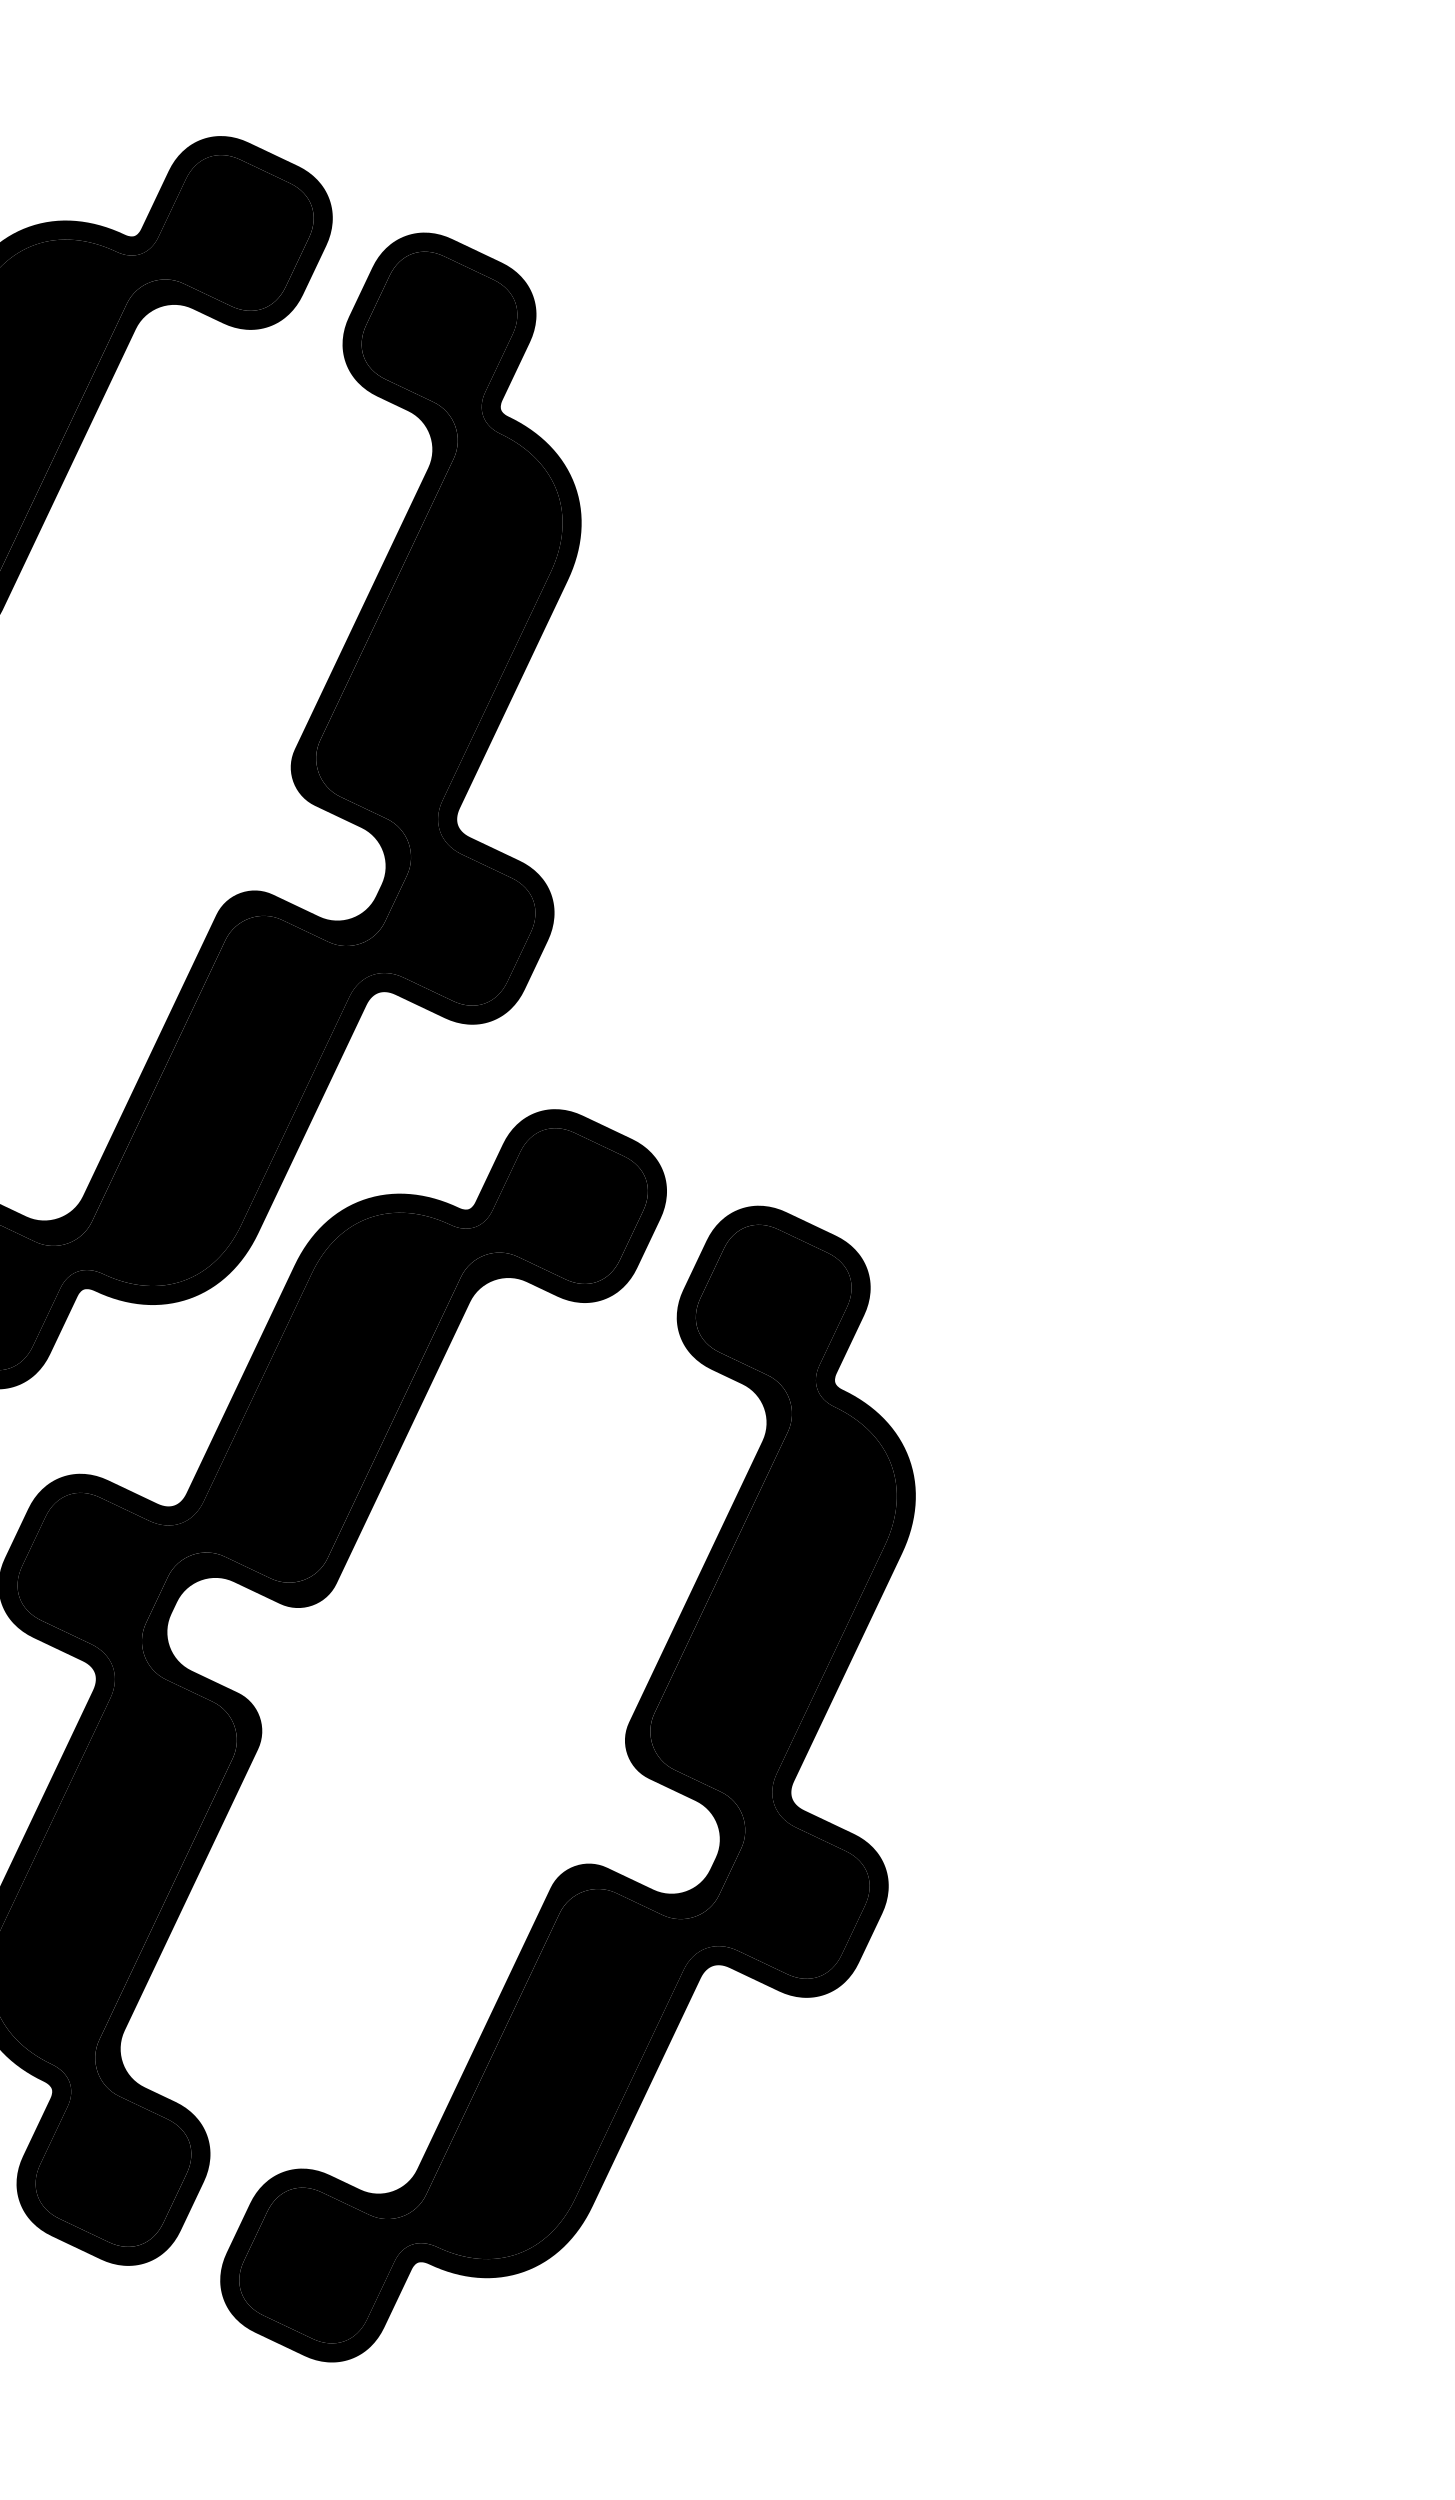
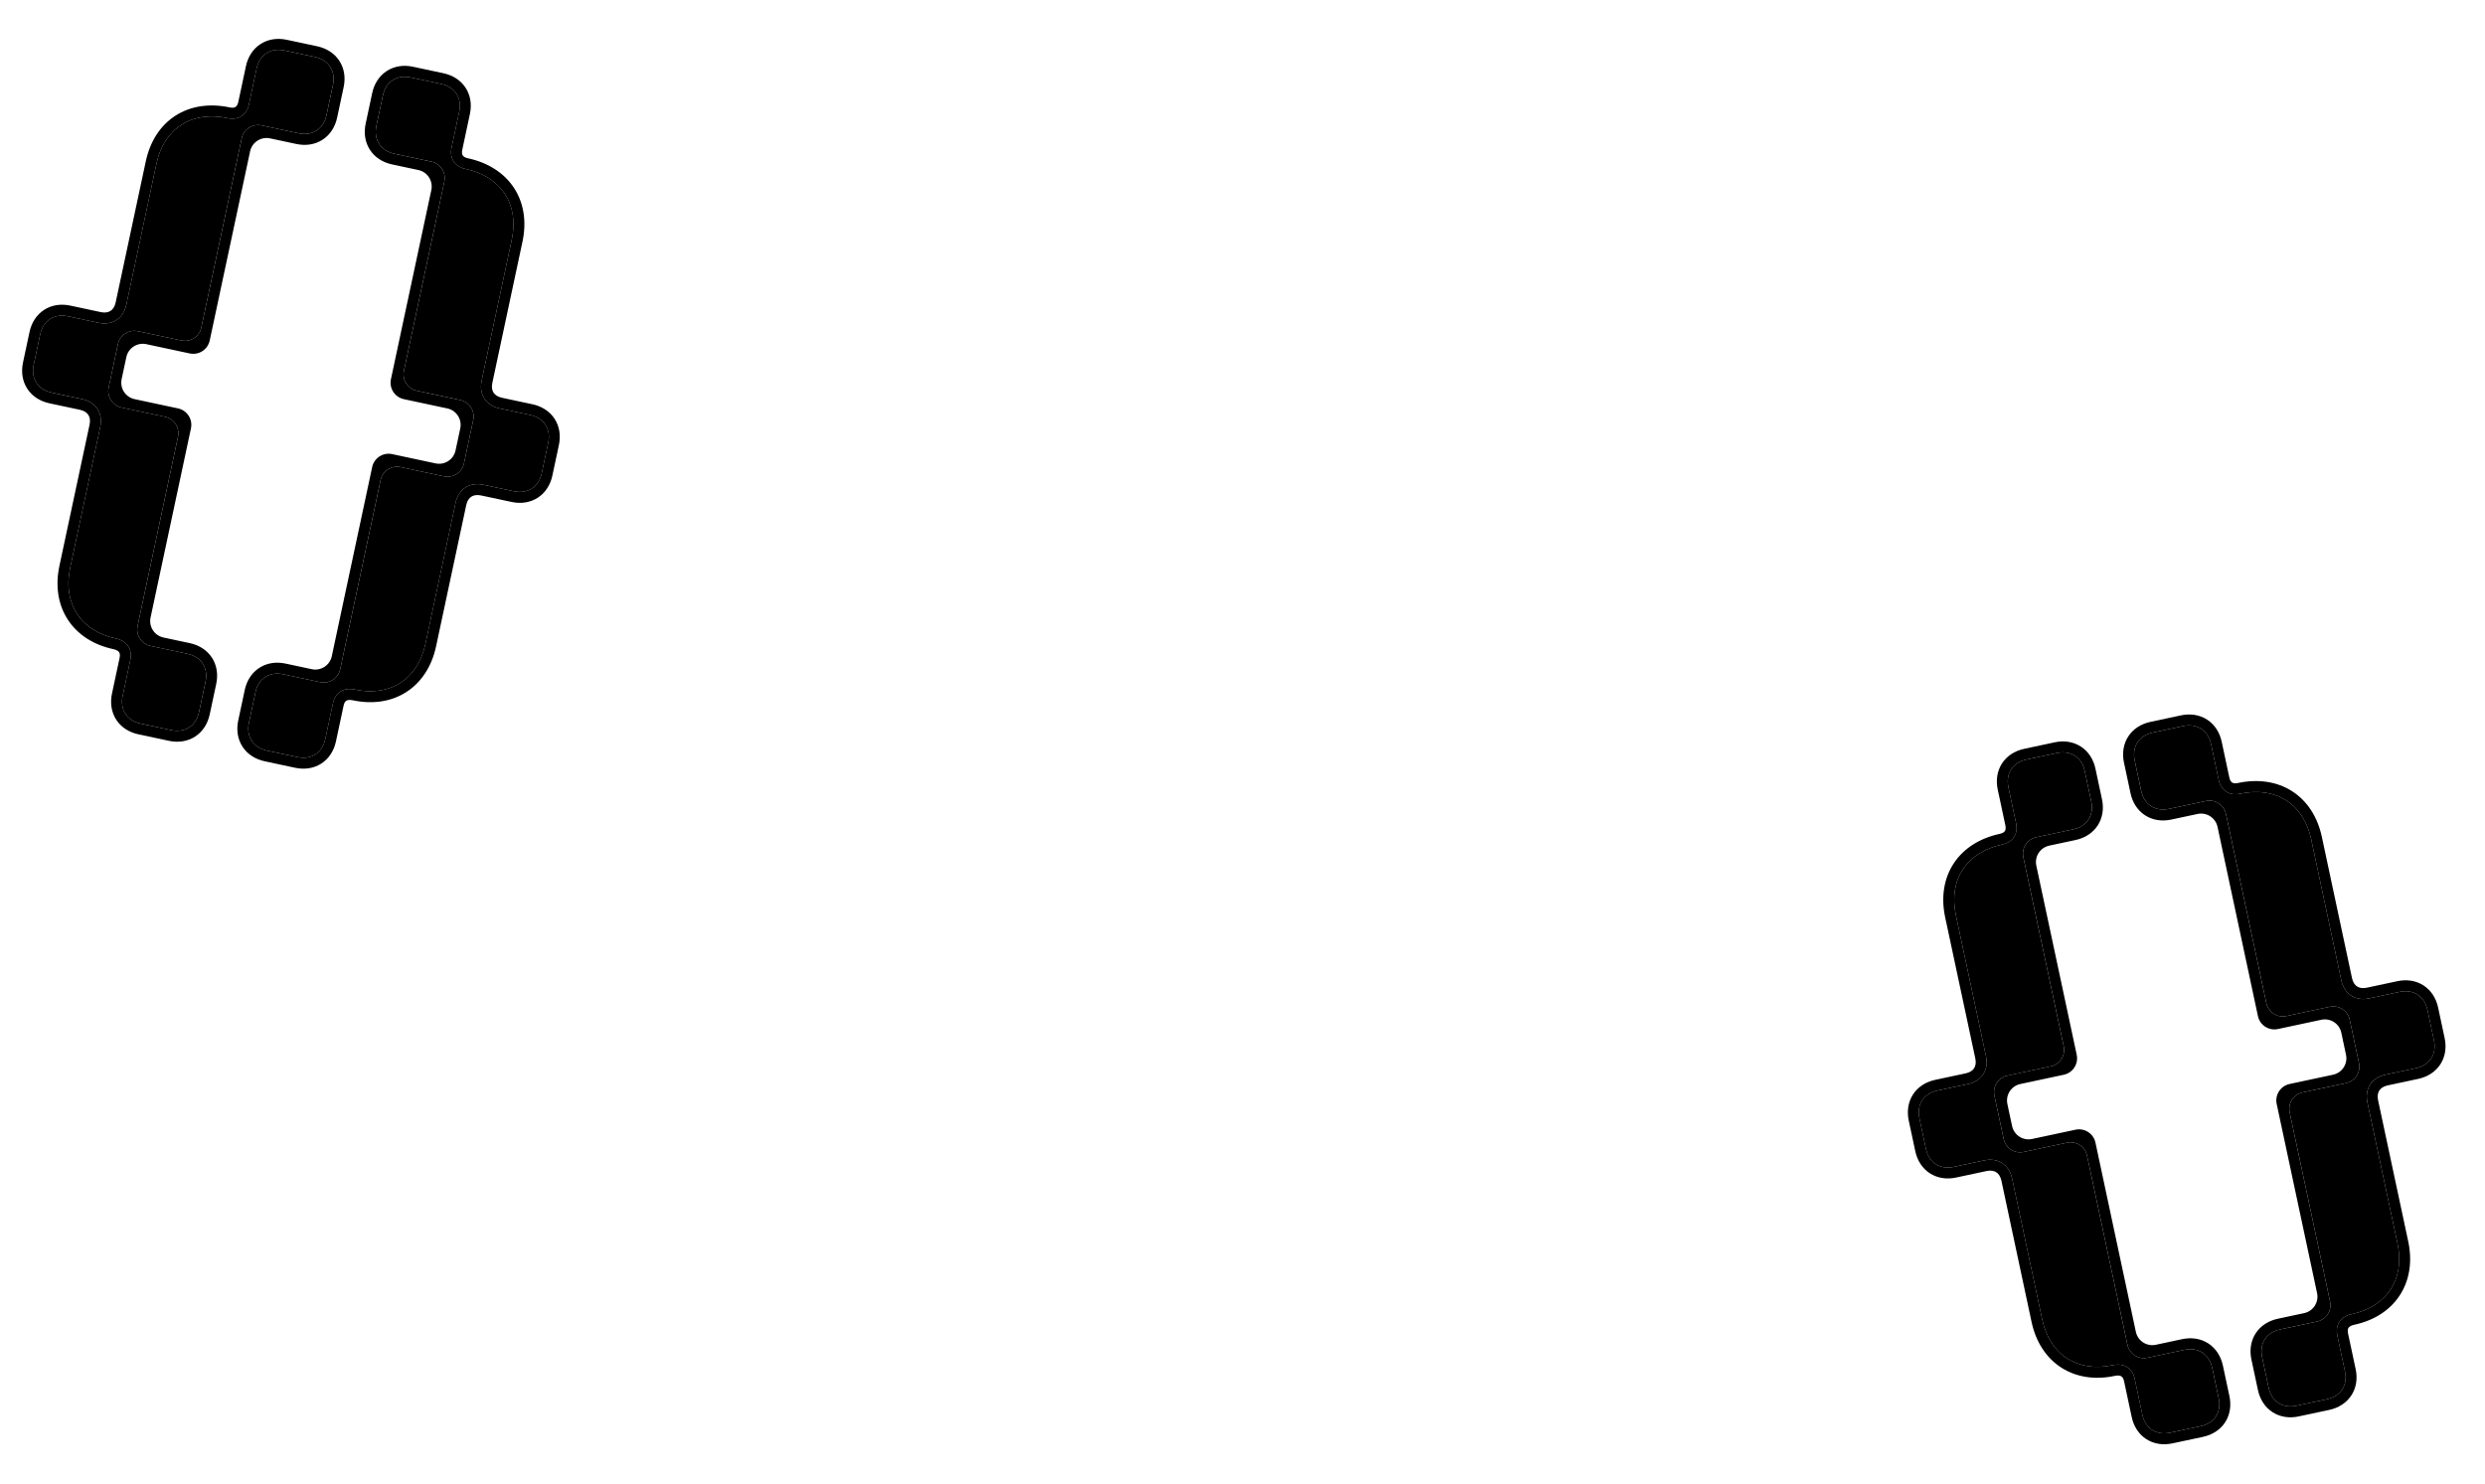
- <svg xmlns="http://www.w3.org/2000/svg" width="444" height="763" viewBox="0 0 444 763" fill="none">
-   <path d="M94.336 72.498L87.209 87.529C84.002 94.294 77.353 96.664 70.586 93.456L56.018 86.549C49.531 83.473 41.778 86.238 38.702 92.725L-2.009 178.589C-5.085 185.076 -12.838 187.842 -19.326 184.766L-33.425 178.081C-39.912 175.005 -47.665 177.77 -50.741 184.258L-57.42 198.344C-60.496 204.831 -57.73 212.584 -51.243 215.66L-37.144 222.345C-30.656 225.421 -27.891 233.174 -30.967 239.661L-71.678 325.524C-74.754 332.012 -71.989 339.764 -65.501 342.84L-50.933 349.748C-44.166 352.956 -41.794 359.604 -45.001 366.369L-52.128 381.4C-55.335 388.165 -61.985 390.535 -68.751 387.327L-83.788 380.197C-90.555 376.989 -92.927 370.341 -89.72 363.576L-81.346 345.914C-78.851 340.653 -80.631 335.667 -86.27 332.993C-103.562 324.794 -109.494 308.173 -101.298 290.886L-68.335 221.364C-65.127 214.6 -67.5 207.952 -74.267 204.743L-89.304 197.614C-96.07 194.405 -98.443 187.757 -95.236 180.993L-88.109 165.961C-84.901 159.196 -78.252 156.826 -71.486 160.034L-56.449 167.164C-49.682 170.372 -43.033 168.002 -39.826 161.237L-6.862 91.715C1.334 74.429 17.957 68.502 35.625 76.879C40.888 79.375 45.875 77.597 48.37 72.336L56.744 54.673C59.952 47.909 66.601 45.538 73.367 48.747L88.404 55.877C95.171 59.085 97.544 65.733 94.336 72.498Z" fill="#000000" />
-   <path fill-rule="evenodd" clip-rule="evenodd" d="M132.284 122.711C138.771 125.787 141.537 133.54 138.461 140.027L97.749 225.89C94.673 232.378 97.439 240.13 103.926 243.206L118.025 249.891C124.513 252.967 127.278 260.72 124.202 267.207L117.523 281.294C114.447 287.781 106.695 290.547 100.207 287.471L86.108 280.786C79.621 277.71 71.868 280.475 68.792 286.963L28.081 372.826C25.005 379.313 17.252 382.079 10.764 379.003L-3.804 372.095C-10.57 368.887 -17.219 371.258 -20.427 378.022L-27.554 393.054C-30.761 399.818 -28.388 406.467 -21.622 409.675L-6.585 416.804C0.182 420.013 6.831 417.642 10.038 410.878L18.413 393.216C19 391.978 19.725 390.933 20.564 390.093C22.407 388.248 24.8 387.396 27.489 387.668C28.779 387.798 30.136 388.188 31.533 388.85C48.825 397.049 65.449 391.123 73.645 373.836L106.608 304.314C107.695 302.022 109.178 300.234 110.926 298.997C112.588 297.821 114.49 297.143 116.521 297.002C118.658 296.854 120.938 297.3 123.231 298.388L138.268 305.517C145.035 308.726 151.684 306.355 154.891 299.591L162.019 284.559C165.226 277.795 162.853 271.146 156.086 267.938L141.049 260.808C138.756 259.721 136.968 258.238 135.73 256.49C134.553 254.828 133.874 252.926 133.733 250.895C133.584 248.759 134.03 246.48 135.117 244.187L168.081 174.665C176.277 157.379 170.345 140.758 152.676 132.38C151.438 131.793 150.393 131.068 149.55 130.234C147.655 128.357 146.788 125.928 147.067 123.277C147.191 122.098 147.541 120.875 148.128 119.637L156.503 101.975C159.71 95.211 157.337 88.562 150.571 85.354L135.534 78.224C128.767 75.016 122.118 77.387 118.911 84.151L111.783 99.183C108.576 105.947 110.949 112.595 117.716 115.804L132.284 122.711ZM130.703 142.793C133.779 136.305 131.014 128.553 124.526 125.477L115.221 121.065C110.642 118.894 107.151 115.341 105.524 110.782C103.897 106.223 104.35 101.265 106.521 96.687L113.648 81.656C115.818 77.078 119.37 73.589 123.93 71.963C128.49 70.338 133.449 70.792 138.028 72.963L153.065 80.093C157.644 82.264 161.135 85.816 162.762 90.375C164.389 94.934 163.936 99.893 161.766 104.47L153.391 122.133C152.688 123.616 152.792 124.569 152.979 125.09C153.165 125.612 153.687 126.415 155.171 127.119C165.142 131.847 172.277 139.153 175.554 148.2C178.833 157.253 177.995 167.35 173.344 177.16L140.38 246.682C139.343 248.869 139.379 250.617 139.828 251.875C140.278 253.134 141.357 254.51 143.544 255.547L158.581 262.677C163.16 264.848 166.651 268.4 168.278 272.959C169.905 277.518 169.452 282.476 167.281 287.054L160.154 302.086C157.984 306.664 154.432 310.153 149.872 311.778C145.312 313.404 140.353 312.95 135.774 310.778L120.737 303.649C118.55 302.612 116.801 302.647 115.543 303.096C114.284 303.544 112.908 304.623 111.871 306.809L78.908 376.331C74.257 386.141 66.977 393.169 57.958 396.385C48.938 399.6 38.852 398.764 29.039 394.111C27.272 393.274 26.198 393.391 25.667 393.571C25.158 393.744 24.377 394.232 23.676 395.711L15.301 413.373C13.131 417.951 9.579 421.44 5.019 423.066C0.459 424.691 -4.5 424.237 -9.079 422.066L-24.116 414.936C-28.695 412.765 -32.186 409.213 -33.813 404.653C-35.441 400.094 -34.987 395.136 -32.817 390.558L-25.689 375.527C-23.519 370.949 -19.967 367.46 -15.407 365.834C-10.848 364.209 -5.888 364.663 -1.309 366.834L7.996 371.246C14.483 374.322 22.236 371.557 25.312 365.069L66.024 279.206C69.1 272.719 76.852 269.953 83.34 273.029L97.439 279.714C103.926 282.79 111.679 280.025 114.755 273.537L116.445 269.973C119.521 263.486 116.755 255.733 110.268 252.657L96.169 245.972C89.681 242.896 86.916 235.143 89.992 228.656L130.703 142.793Z" fill="#000000" />
-   <path fill-rule="evenodd" clip-rule="evenodd" d="M158.025 383.554C151.538 380.478 143.785 383.243 140.709 389.731L99.998 475.594C96.922 482.081 89.169 484.847 82.682 481.771L68.583 475.086C62.095 472.01 54.343 474.775 51.267 481.263L44.588 495.349C41.512 501.836 44.277 509.589 50.765 512.665L64.864 519.35C71.351 522.426 74.117 530.179 71.041 536.666L30.329 622.529C27.253 629.017 30.019 636.769 36.506 639.845L51.074 646.753C57.841 649.961 60.214 656.609 57.007 663.374L49.879 678.406C46.672 685.17 40.023 687.54 33.256 684.332L18.219 677.202C11.453 673.994 9.08 667.346 12.287 660.581L20.662 642.919C21.248 641.681 21.599 640.458 21.718 639.277C21.98 636.683 21.125 634.29 19.212 632.381C18.295 631.465 17.135 630.661 15.738 629.998C-1.555 621.799 -7.487 605.178 0.709 587.891L33.673 518.369C34.76 516.077 35.206 513.798 35.057 511.661C34.916 509.63 34.237 507.728 33.06 506.066C31.822 504.318 30.034 502.836 27.741 501.748L12.704 494.619C5.937 491.41 3.564 484.762 6.771 477.998L13.899 462.966C17.106 456.202 23.755 453.831 30.522 457.039L45.559 464.169C47.852 465.256 50.132 465.703 52.268 465.555C54.3 465.414 56.202 464.736 57.864 463.56C59.612 462.323 61.095 460.535 62.182 458.242L95.145 388.72C103.341 371.434 119.964 365.507 137.633 373.885C138.871 374.472 140.094 374.822 141.273 374.947C143.926 375.226 146.355 374.36 148.231 372.466C149.065 371.624 149.79 370.579 150.377 369.341L158.752 351.679C161.959 344.914 168.608 342.544 175.375 345.752L190.412 352.882C197.178 356.09 199.551 362.738 196.344 369.503L189.217 384.534C186.009 391.299 179.36 393.669 172.593 390.461L158.025 383.554ZM143.478 397.487C146.554 391 154.306 388.234 160.794 391.31L170.099 395.722C174.678 397.893 179.638 398.348 184.197 396.722C188.757 395.096 192.309 391.608 194.479 387.03L201.607 371.998C203.777 367.42 204.23 362.462 202.603 357.903C200.976 353.344 197.485 349.792 192.906 347.62L177.869 340.491C173.29 338.32 168.33 337.865 163.771 339.491C159.211 341.116 155.659 344.605 153.489 349.183L145.114 366.846C144.411 368.329 143.607 368.851 143.086 369.037C142.564 369.223 141.611 369.327 140.127 368.623C130.156 363.896 119.984 362.996 110.905 366.185C101.82 369.376 94.534 376.414 89.882 386.225L56.919 455.747C55.882 457.934 54.506 459.012 53.247 459.461C51.989 459.909 50.24 459.945 48.053 458.908L33.016 451.778C28.437 449.607 23.477 449.153 18.918 450.778C14.358 452.404 10.806 455.893 8.636 460.47L1.508 475.502C-0.662 480.08 -1.115 485.038 0.512 489.597C2.139 494.156 5.63 497.709 10.209 499.88L25.246 507.009C27.433 508.047 28.512 509.423 28.962 510.681C29.41 511.939 29.447 513.687 28.41 515.874L-4.554 585.396C-9.205 595.206 -10.039 605.29 -6.82 614.308C-3.602 623.326 3.43 630.606 13.243 635.259C15.009 636.097 15.598 637.003 15.795 637.528C15.983 638.031 16.1 638.944 15.399 640.424L7.024 658.086C4.854 662.664 4.4 667.622 6.028 672.181C7.655 676.74 11.146 680.292 15.725 682.464L30.762 689.593C35.341 691.764 40.3 692.219 44.86 690.593C49.42 688.968 52.972 685.479 55.142 680.901L62.269 665.869C64.44 661.291 64.893 656.333 63.266 651.774C61.639 647.215 58.148 643.663 53.569 641.492L44.264 637.08C37.776 634.004 35.011 626.251 38.087 619.764L78.798 533.9C81.874 527.413 79.109 519.66 72.621 516.584L58.522 509.899C52.035 506.823 49.269 499.071 52.345 492.583L54.035 489.019C57.111 482.532 64.864 479.766 71.351 482.842L85.45 489.527C91.938 492.603 99.69 489.838 102.766 483.35L143.478 397.487Z" fill="#000000" />
-   <path d="M220.919 381.153L213.792 396.185C210.585 402.949 212.958 409.598 219.724 412.806L234.292 419.714C240.78 422.79 243.545 430.542 240.469 437.03L199.758 522.893C196.682 529.38 199.447 537.133 205.935 540.209L220.034 546.894C226.521 549.97 229.287 557.722 226.211 564.21L219.532 578.296C216.456 584.784 208.703 587.549 202.216 584.473L188.117 577.788C181.629 574.712 173.877 577.478 170.801 583.965L130.089 669.828C127.013 676.316 119.261 679.081 112.773 676.005L98.205 669.098C91.439 665.89 84.789 668.26 81.582 675.025L74.455 690.056C71.248 696.821 73.621 703.469 80.387 706.677L95.424 713.807C102.191 717.015 108.84 714.645 112.047 707.88L120.421 690.218C122.916 684.957 127.903 683.179 133.542 685.853C150.834 694.052 167.457 688.125 175.654 670.839L208.617 601.317C211.824 594.552 218.473 592.182 225.24 595.39L240.277 602.52C247.043 605.728 253.693 603.357 256.9 596.593L264.027 581.561C267.234 574.797 264.862 568.149 258.095 564.94L243.058 557.811C236.291 554.602 233.919 547.954 237.126 541.19L270.089 471.668C278.286 454.381 272.353 437.76 254.685 429.383C249.422 426.887 247.642 421.901 250.137 416.64L258.511 398.978C261.719 392.213 259.346 385.565 252.579 382.356L237.542 375.227C230.776 372.019 224.127 374.389 220.919 381.153Z" fill="#000000" />
-   <path fill-rule="evenodd" clip-rule="evenodd" d="M56.025 86.554C49.538 83.478 41.785 86.243 38.709 92.731L-2.002 178.594C-5.078 185.081 -12.831 187.847 -19.318 184.771L-33.417 178.086C-39.905 175.01 -47.657 177.775 -50.733 184.263L-57.412 198.349C-60.488 204.836 -57.723 212.589 -51.235 215.665L-37.136 222.35C-30.649 225.426 -27.883 233.179 -30.959 239.666L-71.671 325.529C-74.747 332.017 -71.981 339.769 -65.494 342.845L-50.926 349.753C-44.159 352.961 -41.786 359.609 -44.993 366.374L-52.121 381.406C-55.328 388.17 -61.977 390.54 -68.744 387.332L-83.781 380.202C-90.547 376.994 -92.92 370.346 -89.713 363.581L-81.338 345.919C-80.751 344.681 -80.401 343.458 -80.282 342.277C-80.02 339.683 -80.875 337.29 -82.788 335.381C-83.705 334.465 -84.865 333.661 -86.262 332.998C-103.555 324.799 -109.487 308.178 -101.291 290.891L-68.327 221.369C-67.24 219.077 -66.794 216.798 -66.943 214.661C-67.084 212.63 -67.763 210.728 -68.94 209.066C-70.178 207.318 -71.966 205.836 -74.26 204.748L-89.296 197.619C-96.063 194.41 -98.436 187.762 -95.229 180.998L-88.101 165.966C-84.894 159.202 -78.245 156.831 -71.478 160.039L-56.441 167.169C-54.148 168.256 -51.868 168.703 -49.732 168.555C-47.7 168.414 -45.798 167.736 -44.136 166.56C-42.388 165.323 -40.905 163.535 -39.818 161.242L-6.855 91.72C1.341 74.434 17.964 68.507 35.633 76.885C36.871 77.472 38.094 77.822 39.273 77.947C41.926 78.226 44.355 77.36 46.231 75.466C47.065 74.624 47.79 73.579 48.377 72.341L56.752 54.679C59.959 47.914 66.608 45.544 73.375 48.752L88.412 55.882C95.178 59.09 97.551 65.738 94.344 72.503L87.216 87.534C84.009 94.299 77.36 96.669 70.594 93.461L56.025 86.554ZM41.478 100.487C44.554 94 52.306 91.234 58.794 94.31L68.099 98.722C72.678 100.893 77.638 101.348 82.197 99.722C86.757 98.097 90.309 94.608 92.479 90.03L99.607 74.998C101.777 70.42 102.23 65.462 100.603 60.903C98.976 56.344 95.485 52.792 90.906 50.62L75.869 43.491C71.29 41.32 66.331 40.865 61.771 42.491C57.211 44.117 53.659 47.605 51.489 52.183L43.114 69.846C42.411 71.329 41.607 71.851 41.086 72.037C40.564 72.223 39.611 72.327 38.127 71.624C28.156 66.896 17.984 65.996 8.905 69.185C-0.18 72.376 -7.466 79.414 -12.118 89.225L-45.081 158.747C-46.118 160.934 -47.494 162.012 -48.753 162.461C-50.011 162.909 -51.76 162.945 -53.947 161.908L-68.984 154.778C-73.563 152.607 -78.522 152.153 -83.082 153.778C-87.642 155.404 -91.194 158.893 -93.364 163.47L-100.492 178.502C-102.662 183.08 -103.115 188.038 -101.488 192.597C-99.861 197.156 -96.37 200.709 -91.791 202.88L-76.754 210.009C-74.567 211.047 -73.488 212.423 -73.038 213.681C-72.59 214.939 -72.553 216.687 -73.59 218.874L-106.554 288.396C-111.205 298.206 -112.039 308.29 -108.82 317.308C-105.601 326.326 -98.57 333.606 -88.757 338.259C-86.991 339.097 -86.402 340.003 -86.205 340.528C-86.017 341.031 -85.9 341.944 -86.601 343.424L-94.976 361.086C-97.146 365.664 -97.6 370.622 -95.972 375.181C-94.345 379.74 -90.855 383.292 -86.275 385.464L-71.238 392.593C-66.659 394.764 -61.7 395.219 -57.14 393.593C-52.58 391.968 -49.028 388.479 -46.858 383.901L-39.731 368.869C-37.56 364.291 -37.107 359.333 -38.734 354.774C-40.361 350.215 -43.852 346.663 -48.431 344.492L-57.736 340.08C-64.224 337.004 -66.989 329.251 -63.913 322.764L-23.202 236.9C-20.126 230.413 -22.891 222.66 -29.379 219.584L-43.478 212.899C-49.965 209.823 -52.731 202.071 -49.655 195.583L-47.965 192.019C-44.889 185.532 -37.136 182.766 -30.649 185.842L-16.55 192.527C-10.062 195.603 -2.31 192.838 0.766 186.35L41.478 100.487Z" fill="#000000" />
-   <path d="M118.919 84.153L111.792 99.185C108.585 105.949 110.958 112.598 117.724 115.806L132.292 122.714C138.78 125.79 141.545 133.542 138.469 140.03L97.758 225.893C94.682 232.38 97.447 240.133 103.935 243.209L118.034 249.894C124.521 252.97 127.287 260.722 124.211 267.21L117.532 281.296C114.456 287.784 106.703 290.549 100.216 287.473L86.117 280.788C79.629 277.712 71.877 280.478 68.801 286.965L28.089 372.828C25.013 379.316 17.261 382.081 10.773 379.005L-3.795 372.098C-10.562 368.89 -17.211 371.26 -20.418 378.025L-27.545 393.056C-30.753 399.821 -28.38 406.469 -21.613 409.677L-6.576 416.807C0.191 420.015 6.84 417.645 10.047 410.88L18.422 393.218C20.916 387.957 25.903 386.179 31.542 388.853C48.834 397.052 65.457 391.125 73.653 373.839L106.617 304.317C109.824 297.552 116.473 295.182 123.24 298.39L138.277 305.52C145.043 308.728 151.693 306.357 154.9 299.593L162.027 284.561C165.234 277.797 162.862 271.149 156.095 267.94L141.058 260.811C134.291 257.602 131.919 250.954 135.126 244.19L168.089 174.668C176.286 157.381 170.353 140.76 152.685 132.383C147.422 129.887 145.642 124.901 148.137 119.64L156.511 101.978C159.719 95.213 157.346 88.565 150.579 85.356L135.542 78.227C128.776 75.019 122.127 77.389 118.919 84.153Z" fill="#000000" />
-   <path d="M196.336 369.498L189.209 384.529C186.002 391.294 179.353 393.664 172.586 390.456L158.018 383.549C151.531 380.473 143.778 383.238 140.702 389.726L99.99 475.589C96.915 482.076 89.162 484.842 82.674 481.766L68.575 475.081C62.088 472.005 54.335 474.77 51.259 481.258L44.58 495.344C41.504 501.831 44.27 509.584 50.757 512.66L64.856 519.345C71.344 522.421 74.109 530.174 71.033 536.661L30.322 622.524C27.246 629.012 30.011 636.764 36.499 639.84L51.067 646.748C57.834 649.956 60.206 656.604 56.999 663.369L49.872 678.4C46.665 685.165 40.015 687.535 33.249 684.327L18.212 677.197C11.445 673.989 9.072 667.341 12.28 660.576L20.654 642.914C23.149 637.653 21.369 632.667 15.73 629.993C-1.562 621.794 -7.494 605.173 0.702 587.886L33.665 518.364C36.873 511.6 34.5 504.952 27.733 501.743L12.696 494.614C5.93 491.405 3.557 484.757 6.764 477.993L13.891 462.961C17.099 456.196 23.748 453.826 30.514 457.034L45.551 464.164C52.318 467.372 58.967 465.002 62.174 458.237L95.138 388.715C103.334 371.429 119.957 365.502 137.625 373.879C142.888 376.375 147.875 374.597 150.37 369.336L158.744 351.673C161.951 344.909 168.601 342.538 175.367 345.747L190.404 352.876C197.171 356.085 199.544 362.733 196.336 369.498Z" fill="#000000" />
-   <path fill-rule="evenodd" clip-rule="evenodd" d="M234.284 419.711C240.771 422.787 243.537 430.54 240.461 437.027L199.749 522.89C196.673 529.378 199.439 537.13 205.926 540.206L220.025 546.891C226.513 549.967 229.278 557.72 226.202 564.207L219.523 578.294C216.447 584.781 208.695 587.547 202.207 584.471L188.108 577.786C181.621 574.71 173.868 577.475 170.792 583.963L130.081 669.826C127.005 676.313 119.252 679.079 112.764 676.003L98.197 669.095C91.43 665.887 84.781 668.258 81.573 675.022L74.446 690.054C71.239 696.818 73.612 703.467 80.378 706.675L95.415 713.804C102.182 717.013 108.831 714.642 112.038 707.878L120.413 690.216C121 688.978 121.725 687.933 122.564 687.093C124.407 685.248 126.8 684.396 129.489 684.668C130.779 684.798 132.136 685.188 133.533 685.85C150.826 694.049 167.449 688.123 175.645 670.836L208.608 601.314C209.695 599.022 211.178 597.234 212.926 595.997C214.588 594.821 216.49 594.143 218.521 594.002C220.658 593.854 222.938 594.3 225.231 595.388L240.268 602.517C247.035 605.726 253.684 603.355 256.891 596.591L264.019 581.559C267.226 574.795 264.853 568.146 258.086 564.938L243.049 557.808C240.756 556.721 238.968 555.238 237.73 553.49C236.553 551.828 235.874 549.926 235.733 547.895C235.584 545.759 236.03 543.48 237.117 541.187L270.081 471.665C278.277 454.379 272.345 437.758 254.676 429.38C253.438 428.793 252.393 428.068 251.55 427.234C249.655 425.357 248.788 422.928 249.067 420.277C249.191 419.098 249.541 417.875 250.128 416.637L258.503 398.975C261.71 392.211 259.337 385.562 252.571 382.354L237.534 375.224C230.767 372.016 224.118 374.387 220.911 381.151L213.783 396.183C210.576 402.947 212.949 409.595 219.716 412.804L234.284 419.711ZM232.703 439.793C235.779 433.305 233.014 425.553 226.526 422.477L217.221 418.065C212.642 415.894 209.151 412.341 207.524 407.782C205.897 403.223 206.35 398.265 208.521 393.687L215.648 378.656C217.818 374.078 221.37 370.589 225.93 368.963C230.49 367.338 235.449 367.792 240.028 369.963L255.065 377.093C259.644 379.264 263.135 382.816 264.762 387.375C266.389 391.934 265.936 396.893 263.766 401.47L255.391 419.133C254.688 420.616 254.792 421.569 254.979 422.09C255.165 422.612 255.687 423.415 257.171 424.119C267.142 428.847 274.277 436.153 277.554 445.2C280.833 454.253 279.995 464.35 275.344 474.16L242.38 543.682C241.343 545.869 241.379 547.617 241.828 548.875C242.278 550.134 243.357 551.51 245.544 552.547L260.581 559.677C265.16 561.848 268.651 565.4 270.278 569.959C271.905 574.518 271.452 579.476 269.281 584.054L262.154 599.086C259.984 603.664 256.432 607.153 251.872 608.778C247.312 610.404 242.353 609.95 237.774 607.778L222.737 600.649C220.55 599.612 218.801 599.647 217.543 600.096C216.284 600.544 214.908 601.623 213.871 603.809L180.908 673.331C176.257 683.141 168.977 690.169 159.958 693.385C150.938 696.6 140.851 695.764 131.039 691.111C129.272 690.274 128.198 690.391 127.667 690.571C127.158 690.744 126.377 691.232 125.676 692.711L117.301 710.373C115.131 714.951 111.579 718.44 107.019 720.066C102.459 721.691 97.5 721.237 92.921 719.066L77.884 711.936C73.305 709.765 69.814 706.213 68.187 701.653C66.559 697.094 67.013 692.136 69.183 687.558L76.311 672.527C78.481 667.949 82.033 664.46 86.593 662.834C91.152 661.209 96.112 661.663 100.691 663.834L109.996 668.246C116.484 671.322 124.236 668.557 127.312 662.069L168.024 576.206C171.1 569.719 178.852 566.953 185.34 570.029L199.439 576.714C205.926 579.79 213.679 577.025 216.755 570.537L218.445 566.973C221.521 560.486 218.755 552.733 212.268 549.657L198.169 542.972C191.681 539.896 188.916 532.143 191.992 525.656L232.703 439.793Z" fill="#000000" />
+ <svg xmlns="http://www.w3.org/2000/svg" width="1920" height="1146" viewBox="0 0 1920 1146" fill="none">
+   <path d="M1649.34 587.49L1654.37 611.079C1656.64 621.694 1665.23 627.259 1675.85 624.992L1704.43 618.89C1711.45 617.391 1718.36 621.868 1719.86 628.889L1751.07 775.069C1752.56 782.09 1759.47 786.567 1766.49 785.068L1800.06 777.902C1807.08 776.403 1813.99 780.879 1815.49 787.901L1822.65 821.445C1824.15 828.467 1819.67 835.374 1812.65 836.873L1779.08 844.039C1772.06 845.538 1767.59 852.446 1769.08 859.467L1800.29 1005.65C1801.79 1012.67 1797.32 1019.58 1790.3 1021.07L1761.72 1027.18C1751.1 1029.44 1745.53 1038.03 1747.8 1048.65L1752.83 1072.24C1755.1 1082.85 1763.69 1088.42 1774.31 1086.15L1797.9 1081.11C1808.52 1078.84 1814.09 1070.26 1811.82 1059.64L1805.91 1031.92C1804.14 1023.67 1808.32 1017.23 1817.17 1015.34C1844.3 1009.54 1858.22 988.074 1852.43 960.947L1829.14 851.85C1826.87 841.235 1832.44 832.647 1843.06 830.38L1866.66 825.342C1877.27 823.075 1882.84 814.487 1880.58 803.873L1875.54 780.284C1873.27 769.669 1864.68 764.104 1854.07 766.371L1830.47 771.409C1819.85 773.676 1811.26 768.111 1808.99 757.496L1785.7 648.399C1779.91 621.272 1758.44 607.359 1730.71 613.279C1722.45 615.042 1716.01 610.868 1714.25 602.612L1708.33 574.896C1706.06 564.281 1697.47 558.716 1686.85 560.983L1663.26 566.021C1652.64 568.288 1647.07 576.876 1649.34 587.49Z" fill="black" />
+   <path fill-rule="evenodd" clip-rule="evenodd" d="M1704.42 618.895C1711.44 617.396 1718.34 621.872 1719.84 628.894L1751.05 775.074C1752.55 782.095 1759.46 786.572 1766.48 785.073L1800.05 777.907C1807.07 776.408 1813.97 780.884 1815.47 787.906L1822.64 821.45C1824.13 828.472 1819.66 835.379 1812.64 836.878L1779.07 844.044C1772.05 845.543 1767.57 852.451 1769.07 859.472L1800.28 1005.65C1801.78 1012.67 1797.31 1019.58 1790.28 1021.08L1761.7 1027.18C1751.08 1029.45 1745.52 1038.04 1747.78 1048.65L1752.82 1072.24C1755.09 1082.85 1763.68 1088.42 1774.29 1086.15L1797.89 1081.12C1808.51 1078.85 1814.08 1070.26 1811.81 1059.65L1805.89 1031.93C1805.48 1029.99 1805.39 1028.14 1805.62 1026.44C1806.12 1022.69 1808.12 1019.6 1811.46 1017.54C1813.06 1016.56 1814.96 1015.81 1817.16 1015.34C1844.29 1009.55 1858.21 988.079 1852.42 960.952L1829.13 851.855C1828.36 848.258 1828.49 844.893 1829.41 841.928C1830.29 839.11 1831.88 836.653 1834.1 834.701C1836.43 832.648 1839.45 831.153 1843.05 830.385L1866.64 825.347C1877.26 823.08 1882.83 814.492 1880.56 803.877L1875.53 780.289C1873.26 769.674 1864.67 764.109 1854.05 766.376L1830.46 771.414C1826.86 772.182 1823.49 772.051 1820.53 771.128C1817.71 770.251 1815.25 768.659 1813.3 766.445C1811.24 764.116 1809.75 761.098 1808.98 757.501L1785.69 648.404C1779.9 621.277 1758.42 607.364 1730.7 613.284C1728.75 613.699 1726.91 613.785 1725.21 613.566C1721.37 613.075 1718.23 611.042 1716.22 607.743C1715.32 606.276 1714.65 604.56 1714.23 602.617L1708.32 574.9C1706.05 564.286 1697.46 558.72 1686.84 560.988L1663.24 566.025C1652.63 568.293 1647.06 576.881 1649.32 587.495L1654.36 611.084C1656.63 621.699 1665.22 627.264 1675.84 624.997L1704.42 618.895ZM1713.35 638.913C1711.85 631.892 1704.94 627.415 1697.92 628.914L1677.6 633.253C1670.41 634.787 1663.26 633.772 1657.37 629.956C1651.48 626.14 1647.64 620.031 1646.1 612.847L1641.07 589.259C1639.53 582.075 1640.55 574.928 1644.37 569.039C1648.18 563.15 1654.3 559.304 1661.48 557.769L1685.08 552.732C1692.26 551.197 1699.41 552.212 1705.3 556.029C1711.19 559.845 1715.04 565.954 1716.57 573.137L1722.49 600.854C1722.99 603.182 1723.95 604.186 1724.62 604.623C1725.3 605.06 1726.61 605.525 1728.93 605.028C1744.58 601.687 1759.23 603.814 1770.98 611.345C1782.73 618.881 1790.66 631.245 1793.95 646.641L1817.24 755.738C1817.97 759.169 1819.56 761.15 1821.18 762.203C1822.81 763.257 1825.26 763.891 1828.69 763.158L1852.29 758.12C1859.48 756.586 1866.63 757.601 1872.52 761.417C1878.41 765.233 1882.25 771.342 1883.79 778.526L1888.82 802.114C1890.36 809.298 1889.34 816.445 1885.52 822.334C1881.7 828.223 1875.59 832.069 1868.41 833.603L1844.81 838.641C1841.38 839.374 1839.4 840.955 1838.34 842.581C1837.29 844.206 1836.65 846.66 1837.39 850.092L1860.68 959.189C1863.97 974.583 1861.77 989.089 1854.22 1000.74C1846.67 1012.39 1834.32 1020.31 1818.92 1023.6C1816.15 1024.19 1815.01 1025.27 1814.56 1025.95C1814.13 1026.59 1813.66 1027.84 1814.15 1030.17L1820.07 1057.88C1821.6 1065.07 1820.59 1072.21 1816.77 1078.1C1812.95 1083.99 1806.84 1087.84 1799.65 1089.37L1776.06 1094.41C1768.87 1095.94 1761.72 1094.93 1755.83 1091.11C1749.94 1087.3 1746.09 1081.19 1744.56 1074L1739.52 1050.41C1737.99 1043.23 1739.01 1036.08 1742.83 1030.2C1746.64 1024.31 1752.75 1020.46 1759.94 1018.93L1780.26 1014.59C1787.28 1013.09 1791.76 1006.18 1790.26 999.159L1759.05 852.979C1757.55 845.958 1762.03 839.051 1769.05 837.551L1802.62 830.385C1809.64 828.886 1814.11 821.979 1812.61 814.957L1808.98 797.925C1807.48 790.904 1800.57 786.427 1793.55 787.926L1759.99 795.092C1752.96 796.591 1746.06 792.114 1744.56 785.093L1713.35 638.913Z" fill="black" />
+   <path d="M257.256 65.49L252.219 89.079C249.953 99.694 241.363 105.259 230.745 102.992L202.164 96.89C195.143 95.391 188.236 99.868 186.736 106.889L155.526 253.069C154.027 260.09 147.12 264.567 140.099 263.068L106.534 255.902C99.513 254.403 92.605 258.879 91.106 265.901L83.944 299.445C82.445 306.467 86.922 313.374 93.944 314.873L127.508 322.039C134.529 323.538 139.006 330.446 137.507 337.467L106.297 483.647C104.798 490.668 109.275 497.576 116.296 499.075L144.877 505.177C155.495 507.444 161.063 516.032 158.797 526.647L153.761 550.235C151.494 560.85 142.905 566.415 132.286 564.148L108.69 559.11C98.071 556.843 92.503 548.255 94.769 537.64L100.687 509.924C102.45 501.668 98.274 495.227 89.425 493.338C62.289 487.544 48.369 466.074 54.16 438.947L77.453 329.85C79.719 319.235 74.151 310.647 63.533 308.38L39.936 303.342C29.318 301.075 23.75 292.487 26.016 281.873L31.052 258.284C33.318 247.669 41.908 242.104 52.527 244.371L76.123 249.409C86.742 251.676 95.332 246.111 97.598 235.496L120.891 126.399C126.682 99.272 148.157 85.359 175.883 91.279C184.142 93.042 190.584 88.868 192.347 80.612L198.264 52.896C200.531 42.281 209.12 36.716 219.739 38.983L243.335 44.021C253.954 46.288 259.522 54.876 257.256 65.49Z" fill="black" />
+   <path fill-rule="evenodd" clip-rule="evenodd" d="M202.176 96.895C195.154 95.396 188.247 99.872 186.748 106.894L155.538 253.074C154.039 260.095 147.132 264.572 140.11 263.073L106.546 255.907C99.524 254.408 92.617 258.884 91.118 265.906L83.956 299.45C82.457 306.472 86.934 313.379 93.955 314.878L127.52 322.044C134.541 323.543 139.018 330.451 137.519 337.472L106.309 483.652C104.81 490.673 109.287 497.58 116.308 499.08L144.888 505.182C155.507 507.449 161.075 516.037 158.809 526.652L153.772 550.24C151.506 560.855 142.916 566.42 132.298 564.153L108.701 559.115C98.083 556.848 92.515 548.26 94.781 537.645L100.699 509.929C101.113 507.986 101.199 506.144 100.973 504.438C100.476 500.69 98.471 497.6 95.135 495.544C93.535 494.558 91.629 493.811 89.437 493.342C62.3 487.549 48.38 466.079 54.172 438.952L77.465 329.855C78.233 326.258 78.101 322.893 77.178 319.928C76.3 317.11 74.707 314.653 72.492 312.701C70.162 310.648 67.143 309.153 63.544 308.385L39.948 303.347C29.329 301.08 23.761 292.492 26.028 281.877L31.064 258.289C33.33 247.674 41.92 242.109 52.538 244.376L76.135 249.414C79.734 250.182 83.099 250.051 86.065 249.128C88.884 248.251 91.341 246.659 93.294 244.445C95.347 242.116 96.841 239.098 97.61 235.501L120.902 126.404C126.694 99.277 148.169 85.364 175.894 91.284C177.838 91.698 179.68 91.785 181.385 91.566C185.221 91.075 188.359 89.042 190.374 85.743C191.27 84.276 191.944 82.56 192.358 80.617L198.276 52.901C200.542 42.286 209.132 36.72 219.751 38.987L243.347 44.026C253.965 46.292 259.534 54.88 257.267 65.495L252.231 89.084C249.965 99.699 241.375 105.264 230.756 102.997L202.176 96.895ZM193.244 116.913C194.743 109.892 201.651 105.415 208.672 106.914L228.994 111.253C236.18 112.787 243.329 111.772 249.219 107.956C255.11 104.14 258.956 98.031 260.49 90.847L265.526 67.259C267.06 60.075 266.044 52.928 262.225 47.039C258.407 41.15 252.296 37.304 245.11 35.77L221.513 30.732C214.327 29.197 207.178 30.212 201.288 34.029C195.397 37.845 191.551 43.954 190.017 51.137L184.1 78.854C183.603 81.182 182.643 82.186 181.969 82.623C181.295 83.06 179.986 83.525 177.657 83.028C162.01 79.687 147.358 81.814 135.613 89.345C123.861 96.881 115.93 109.245 112.643 124.641L89.351 233.738C88.618 237.169 87.037 239.15 85.411 240.203C83.785 241.257 81.33 241.891 77.898 241.158L54.301 236.12C47.115 234.586 39.966 235.601 34.076 239.417C28.185 243.233 24.339 249.342 22.805 256.526L17.769 280.114C16.235 287.298 17.251 294.445 21.07 300.334C24.888 306.223 30.999 310.069 38.185 311.603L61.782 316.641C65.214 317.374 67.196 318.955 68.25 320.581C69.304 322.206 69.938 324.66 69.206 328.092L45.913 437.189C42.627 452.583 44.817 467.089 52.37 478.738C59.923 490.387 72.275 498.311 87.674 501.598C90.446 502.19 91.579 503.272 92.032 503.948C92.466 504.594 92.936 505.844 92.44 508.165L86.522 535.882C84.989 543.066 86.005 550.212 89.823 556.102C93.641 561.991 99.753 565.837 106.939 567.371L130.535 572.409C137.721 573.943 144.87 572.928 150.761 569.112C156.651 565.296 160.498 559.187 162.031 552.003L167.068 528.415C168.601 521.231 167.585 514.084 163.767 508.195C159.948 502.306 153.837 498.46 146.651 496.926L126.329 492.587C119.308 491.088 114.831 484.181 116.33 477.159L147.54 330.979C149.039 323.958 144.563 317.051 137.541 315.551L103.977 308.385C96.955 306.886 92.478 299.979 93.978 292.957L97.614 275.925C99.113 268.904 106.021 264.427 113.042 265.926L146.606 273.092C153.628 274.591 160.535 270.114 162.034 263.093L193.244 116.913Z" fill="black" />
+   <path d="M1610.76 595.727L1615.79 619.315C1618.06 629.93 1612.49 638.518 1601.87 640.785L1573.29 646.887C1566.27 648.386 1561.79 655.294 1563.29 662.315L1594.5 808.495C1596 815.516 1591.53 822.424 1584.5 823.923L1550.94 831.089C1543.92 832.588 1539.44 839.495 1540.94 846.517L1548.1 880.061C1549.6 887.083 1556.51 891.559 1563.53 890.06L1597.1 882.894C1604.12 881.395 1611.02 885.872 1612.52 892.893L1643.73 1039.07C1645.23 1046.09 1652.14 1050.57 1659.16 1049.07L1687.74 1042.97C1698.36 1040.7 1706.95 1046.27 1709.22 1056.88L1714.25 1080.47C1716.52 1091.09 1710.95 1099.67 1700.33 1101.94L1676.74 1106.98C1666.12 1109.25 1657.53 1103.68 1655.26 1093.07L1649.34 1065.35C1647.58 1057.09 1641.14 1052.92 1632.29 1054.81C1605.15 1060.6 1583.68 1046.69 1577.89 1019.56L1554.59 910.466C1552.33 899.851 1543.74 894.286 1533.12 896.553L1509.52 901.591C1498.9 903.858 1490.31 898.293 1488.05 887.678L1483.01 864.09C1480.75 853.475 1486.31 844.887 1496.93 842.62L1520.53 837.582C1531.15 835.315 1536.72 826.727 1534.45 816.112L1511.16 707.015C1505.37 679.888 1519.29 658.418 1547.01 652.499C1555.27 650.735 1559.45 644.294 1557.68 636.038L1551.77 608.322C1549.5 597.707 1555.07 589.119 1565.69 586.852L1589.28 581.814C1599.9 579.547 1608.49 585.112 1610.76 595.727Z" fill="black" />
+   <path fill-rule="evenodd" clip-rule="evenodd" d="M1573.31 646.887C1566.29 648.386 1561.81 655.293 1563.31 662.315L1594.52 808.494C1596.02 815.516 1591.54 822.423 1584.52 823.922L1550.96 831.088C1543.93 832.588 1539.46 839.495 1540.96 846.516L1548.12 880.061C1549.62 887.082 1556.52 891.559 1563.55 890.06L1597.11 882.894C1604.13 881.395 1611.04 885.871 1612.54 892.893L1643.75 1039.07C1645.25 1046.09 1652.15 1050.57 1659.18 1049.07L1687.76 1042.97C1698.38 1040.7 1706.97 1046.27 1709.23 1056.88L1714.27 1080.47C1716.53 1091.09 1710.97 1099.67 1700.35 1101.94L1676.75 1106.98C1666.13 1109.25 1657.54 1103.68 1655.28 1093.07L1649.36 1065.35C1648.94 1063.41 1648.27 1061.69 1647.37 1060.23C1645.38 1057.01 1642.29 1055 1638.41 1054.49C1636.54 1054.24 1634.5 1054.34 1632.3 1054.81C1605.17 1060.6 1583.69 1046.69 1577.9 1019.56L1554.61 910.466C1553.84 906.868 1552.35 903.851 1550.29 901.522C1548.34 899.307 1545.88 897.715 1543.07 896.838C1540.1 895.916 1536.73 895.784 1533.14 896.553L1509.54 901.591C1498.92 903.858 1490.33 898.293 1488.06 887.678L1483.03 864.089C1480.76 853.474 1486.33 844.886 1496.95 842.619L1520.54 837.581C1524.14 836.813 1527.16 835.319 1529.49 833.265C1531.71 831.314 1533.3 828.857 1534.18 826.038C1535.1 823.073 1535.23 819.709 1534.46 816.111L1511.17 707.014C1505.38 679.888 1519.3 658.418 1547.03 652.498C1548.97 652.083 1550.69 651.409 1552.15 650.514C1555.46 648.499 1557.49 645.362 1557.98 641.527C1558.2 639.823 1558.11 637.98 1557.7 636.038L1551.78 608.321C1549.52 597.706 1555.08 589.118 1565.7 586.851L1589.3 581.813C1599.92 579.546 1608.51 585.112 1610.77 595.726L1615.81 619.315C1618.08 629.93 1612.51 638.518 1601.89 640.785L1573.31 646.887ZM1573.33 668.807C1571.83 661.786 1576.31 654.879 1583.33 653.38L1603.65 649.041C1610.84 647.507 1616.95 643.66 1620.77 637.771C1624.59 631.882 1625.6 624.735 1624.07 617.552L1619.03 593.963C1617.5 586.78 1613.65 580.671 1607.76 576.854C1601.87 573.038 1594.72 572.023 1587.54 573.557L1563.94 578.595C1556.75 580.13 1550.64 583.976 1546.82 589.865C1543.01 595.754 1541.99 602.901 1543.52 610.085L1549.44 637.801C1549.94 640.129 1549.47 641.438 1549.03 642.112C1548.6 642.786 1547.59 643.745 1545.26 644.242C1529.62 647.583 1517.11 655.508 1509.47 667.179C1501.82 678.857 1499.63 693.382 1502.91 708.778L1526.21 817.875C1526.94 821.306 1526.3 823.76 1525.25 825.386C1524.2 827.011 1522.21 828.592 1518.78 829.325L1495.19 834.363C1488 835.897 1481.89 839.744 1478.07 845.633C1474.25 851.522 1473.24 858.669 1474.77 865.852L1479.81 889.441C1481.34 896.625 1485.19 902.733 1491.08 906.55C1496.97 910.366 1504.12 911.381 1511.3 909.847L1534.9 904.809C1538.33 904.076 1540.79 904.71 1542.41 905.763C1544.04 906.816 1545.62 908.798 1546.35 912.229L1569.64 1021.33C1572.93 1036.72 1580.85 1049.07 1592.51 1056.62C1604.16 1064.16 1618.67 1066.35 1634.07 1063.06C1636.84 1062.47 1638.32 1063 1639.01 1063.43C1639.66 1063.84 1640.6 1064.79 1641.1 1067.11L1647.02 1094.83C1648.55 1102.01 1652.4 1108.12 1658.29 1111.94C1664.18 1115.75 1671.33 1116.77 1678.51 1115.23L1702.11 1110.2C1709.3 1108.66 1715.41 1104.82 1719.23 1098.93C1723.04 1093.04 1724.06 1085.89 1722.53 1078.71L1717.49 1055.12C1715.96 1047.94 1712.11 1041.83 1706.22 1038.01C1700.33 1034.19 1693.18 1033.18 1685.99 1034.71L1665.67 1039.05C1658.65 1040.55 1651.74 1036.07 1650.24 1029.05L1619.03 882.873C1617.54 875.852 1610.63 871.375 1603.61 872.874L1570.04 880.041C1563.02 881.54 1556.11 877.063 1554.61 870.041L1550.98 853.009C1549.48 845.988 1553.96 839.08 1560.98 837.581L1594.54 830.415C1601.56 828.916 1606.04 822.009 1604.54 814.987L1573.33 668.807Z" fill="black" />
+   <path d="M295.835 73.727L290.798 97.315C288.532 107.93 294.1 116.518 304.719 118.785L333.299 124.887C340.32 126.386 344.797 133.294 343.298 140.315L312.088 286.495C310.589 293.516 315.066 300.424 322.087 301.923L355.652 309.089C362.673 310.588 367.15 317.495 365.651 324.517L358.489 358.061C356.99 365.083 350.083 369.559 343.061 368.06L309.497 360.894C302.475 359.395 295.568 363.872 294.069 370.893L262.859 517.073C261.36 524.095 254.453 528.571 247.431 527.072L218.851 520.97C208.232 518.703 199.642 524.268 197.376 534.883L192.34 558.472C190.073 569.086 195.642 577.674 206.26 579.941L229.857 584.979C240.475 587.247 249.065 581.681 251.331 571.066L257.249 543.35C259.011 535.094 265.454 530.92 274.302 532.809C301.439 538.603 322.913 524.69 328.705 497.563L351.997 388.466C354.264 377.851 362.854 372.286 373.472 374.553L397.069 379.591C407.687 381.858 416.277 376.293 418.543 365.678L423.579 342.09C425.846 331.475 420.278 322.887 409.659 320.62L386.063 315.582C375.444 313.315 369.876 304.727 372.142 294.112L395.435 185.015C401.227 157.888 387.307 136.418 359.581 130.499C351.322 128.735 347.146 122.294 348.908 114.038L354.826 86.322C357.092 75.707 351.524 67.119 340.906 64.852L317.309 59.814C306.691 57.547 298.101 63.112 295.835 73.727Z" fill="black" />
+   <path fill-rule="evenodd" clip-rule="evenodd" d="M333.283 124.887C340.305 126.386 344.782 133.293 343.283 140.315L312.073 286.494C310.574 293.516 315.05 300.423 322.072 301.922L355.636 309.088C362.658 310.588 367.134 317.495 365.635 324.516L358.473 358.061C356.974 365.082 350.067 369.559 343.046 368.06L309.481 360.894C302.46 359.395 295.552 363.871 294.053 370.893L262.843 517.073C261.344 524.094 254.437 528.571 247.415 527.072L218.835 520.97C208.217 518.703 199.627 524.268 197.36 534.883L192.324 558.471C190.058 569.086 195.626 577.674 206.244 579.941L229.841 584.979C240.459 587.246 249.049 581.681 251.316 571.066L257.233 543.349C257.648 541.407 258.322 539.69 259.225 538.225C261.209 535.008 264.301 533.005 268.187 532.491C270.049 532.245 272.094 532.341 274.287 532.809C301.423 538.602 322.898 524.69 328.689 497.563L351.982 388.466C352.75 384.868 354.244 381.851 356.298 379.522C358.25 377.307 360.707 375.715 363.527 374.838C366.492 373.916 369.858 373.784 373.456 374.553L397.053 379.591C407.671 381.858 416.261 376.293 418.528 365.678L423.564 342.089C425.83 331.474 420.262 322.886 409.644 320.619L386.047 315.581C382.448 314.813 379.43 313.319 377.1 311.265C374.884 309.314 373.291 306.857 372.414 304.038C371.491 301.073 371.359 297.709 372.127 294.111L395.419 185.014C401.211 157.888 387.291 136.418 359.565 130.498C357.622 130.083 355.904 129.409 354.437 128.514C351.137 126.499 349.103 123.362 348.611 119.527C348.392 117.823 348.478 115.98 348.893 114.038L354.81 86.321C357.077 75.706 351.509 67.118 340.89 64.851L317.294 59.813C306.675 57.546 298.085 63.111 295.819 73.726L290.783 97.315C288.516 107.93 294.085 116.518 304.703 118.785L333.283 124.887ZM333.261 146.807C334.76 139.786 330.283 132.879 323.262 131.38L302.94 127.041C295.754 125.507 289.643 121.66 285.825 115.771C282.007 109.882 280.99 102.735 282.524 95.552L287.56 71.963C289.094 64.779 292.94 58.671 298.831 54.855C304.721 51.038 311.87 50.023 319.056 51.557L342.653 56.595C349.839 58.13 355.95 61.976 359.768 67.865C363.587 73.754 364.603 80.901 363.069 88.085L357.152 115.801C356.655 118.129 357.12 119.438 357.557 120.112C357.994 120.786 358.999 121.745 361.328 122.242C376.975 125.583 389.481 133.508 397.126 145.179C404.776 156.857 406.965 171.382 403.678 186.778L380.386 295.875C379.653 299.306 380.288 301.76 381.341 303.386C382.395 305.011 384.377 306.592 387.81 307.325L411.406 312.363C418.592 313.897 424.703 317.744 428.522 323.633C432.34 329.522 433.356 336.669 431.823 343.852L426.786 367.441C425.253 374.625 421.406 380.733 415.516 384.55C409.625 388.366 402.476 389.381 395.29 387.847L371.694 382.809C368.261 382.076 365.806 382.71 364.181 383.763C362.555 384.816 360.973 386.798 360.241 390.229L336.948 499.326C333.661 514.72 325.737 527.067 314.086 534.616C302.434 542.164 287.923 544.353 272.524 541.065C269.752 540.473 268.276 540.998 267.587 541.429C266.927 541.842 265.988 542.791 265.492 545.113L259.574 572.829C258.041 580.013 254.194 586.122 248.304 589.938C242.413 593.754 235.264 594.769 228.078 593.235L204.482 588.197C197.296 586.663 191.184 582.817 187.366 576.928C183.548 571.038 182.532 563.891 184.065 556.708L189.102 533.119C190.635 525.936 194.482 519.827 200.372 516.011C206.263 512.194 213.412 511.179 220.598 512.714L240.919 517.052C247.941 518.552 254.848 514.075 256.347 507.053L287.557 360.873C289.056 353.852 295.964 349.375 302.985 350.874L336.549 358.041C343.571 359.54 350.478 355.063 351.977 348.041L355.614 331.009C357.113 323.988 352.636 317.08 345.615 315.581L312.05 308.415C305.029 306.916 300.552 300.009 302.051 292.987L333.261 146.807Z" fill="black" />
</svg>
